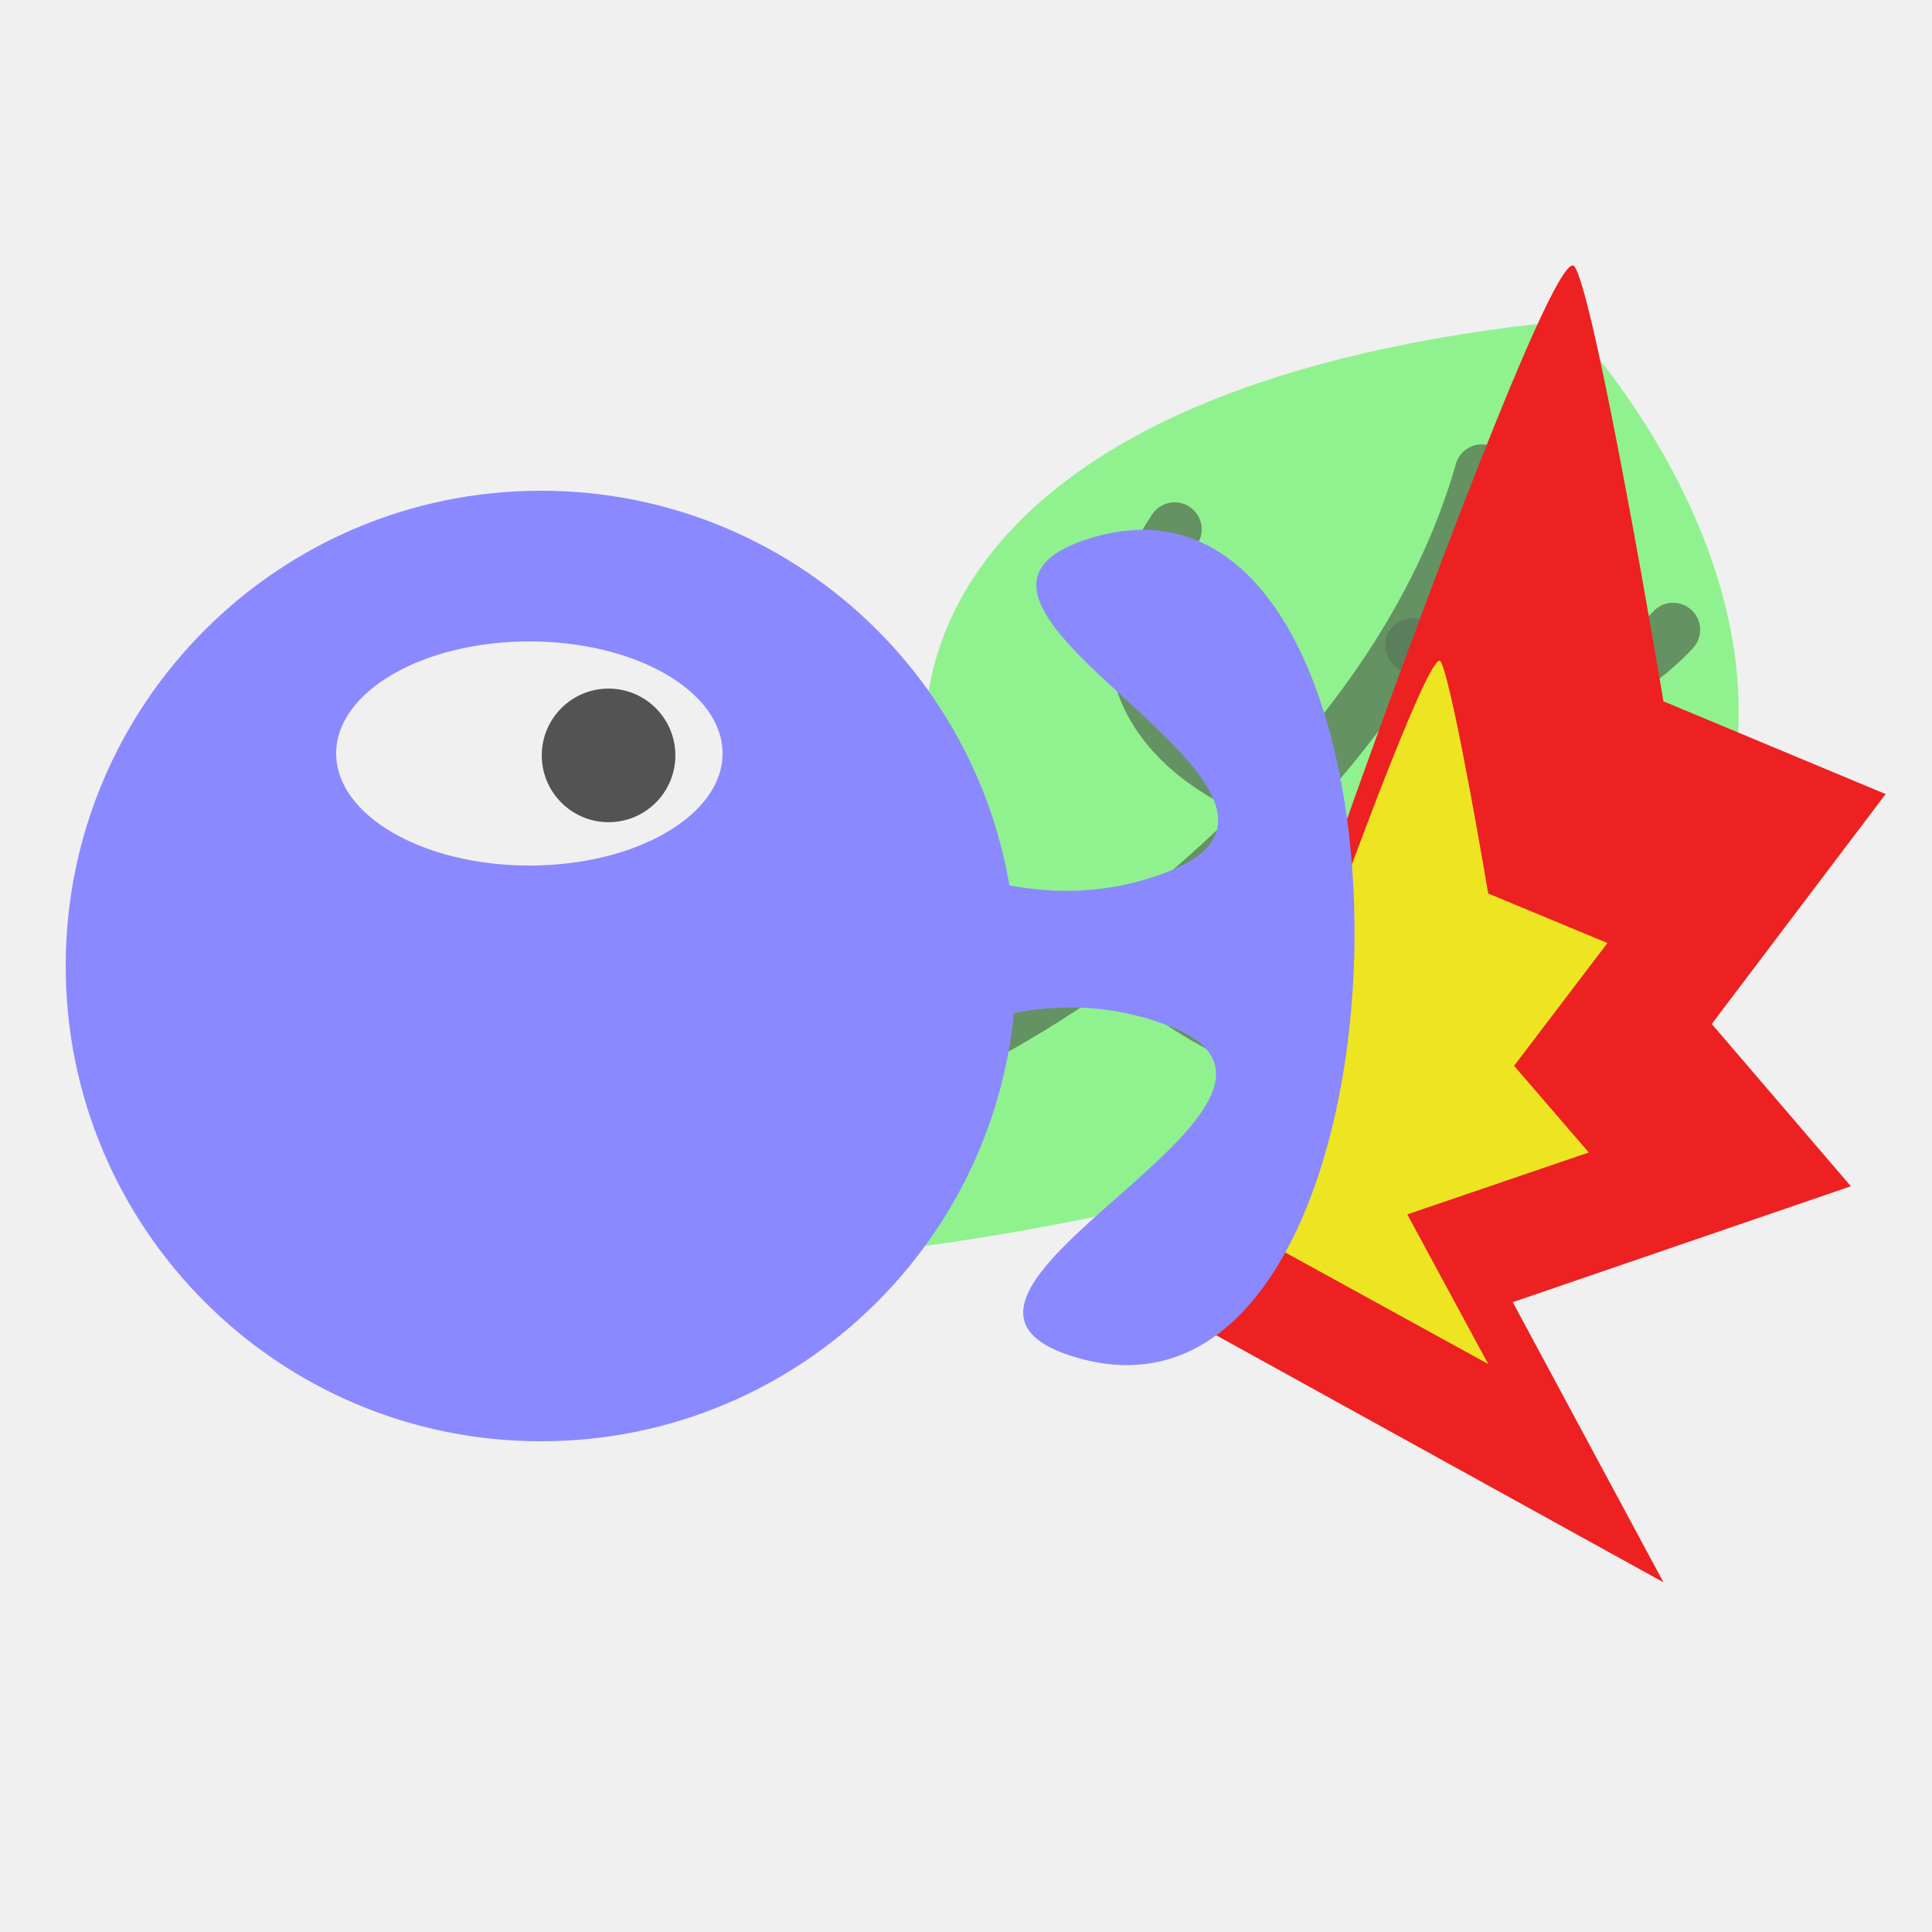
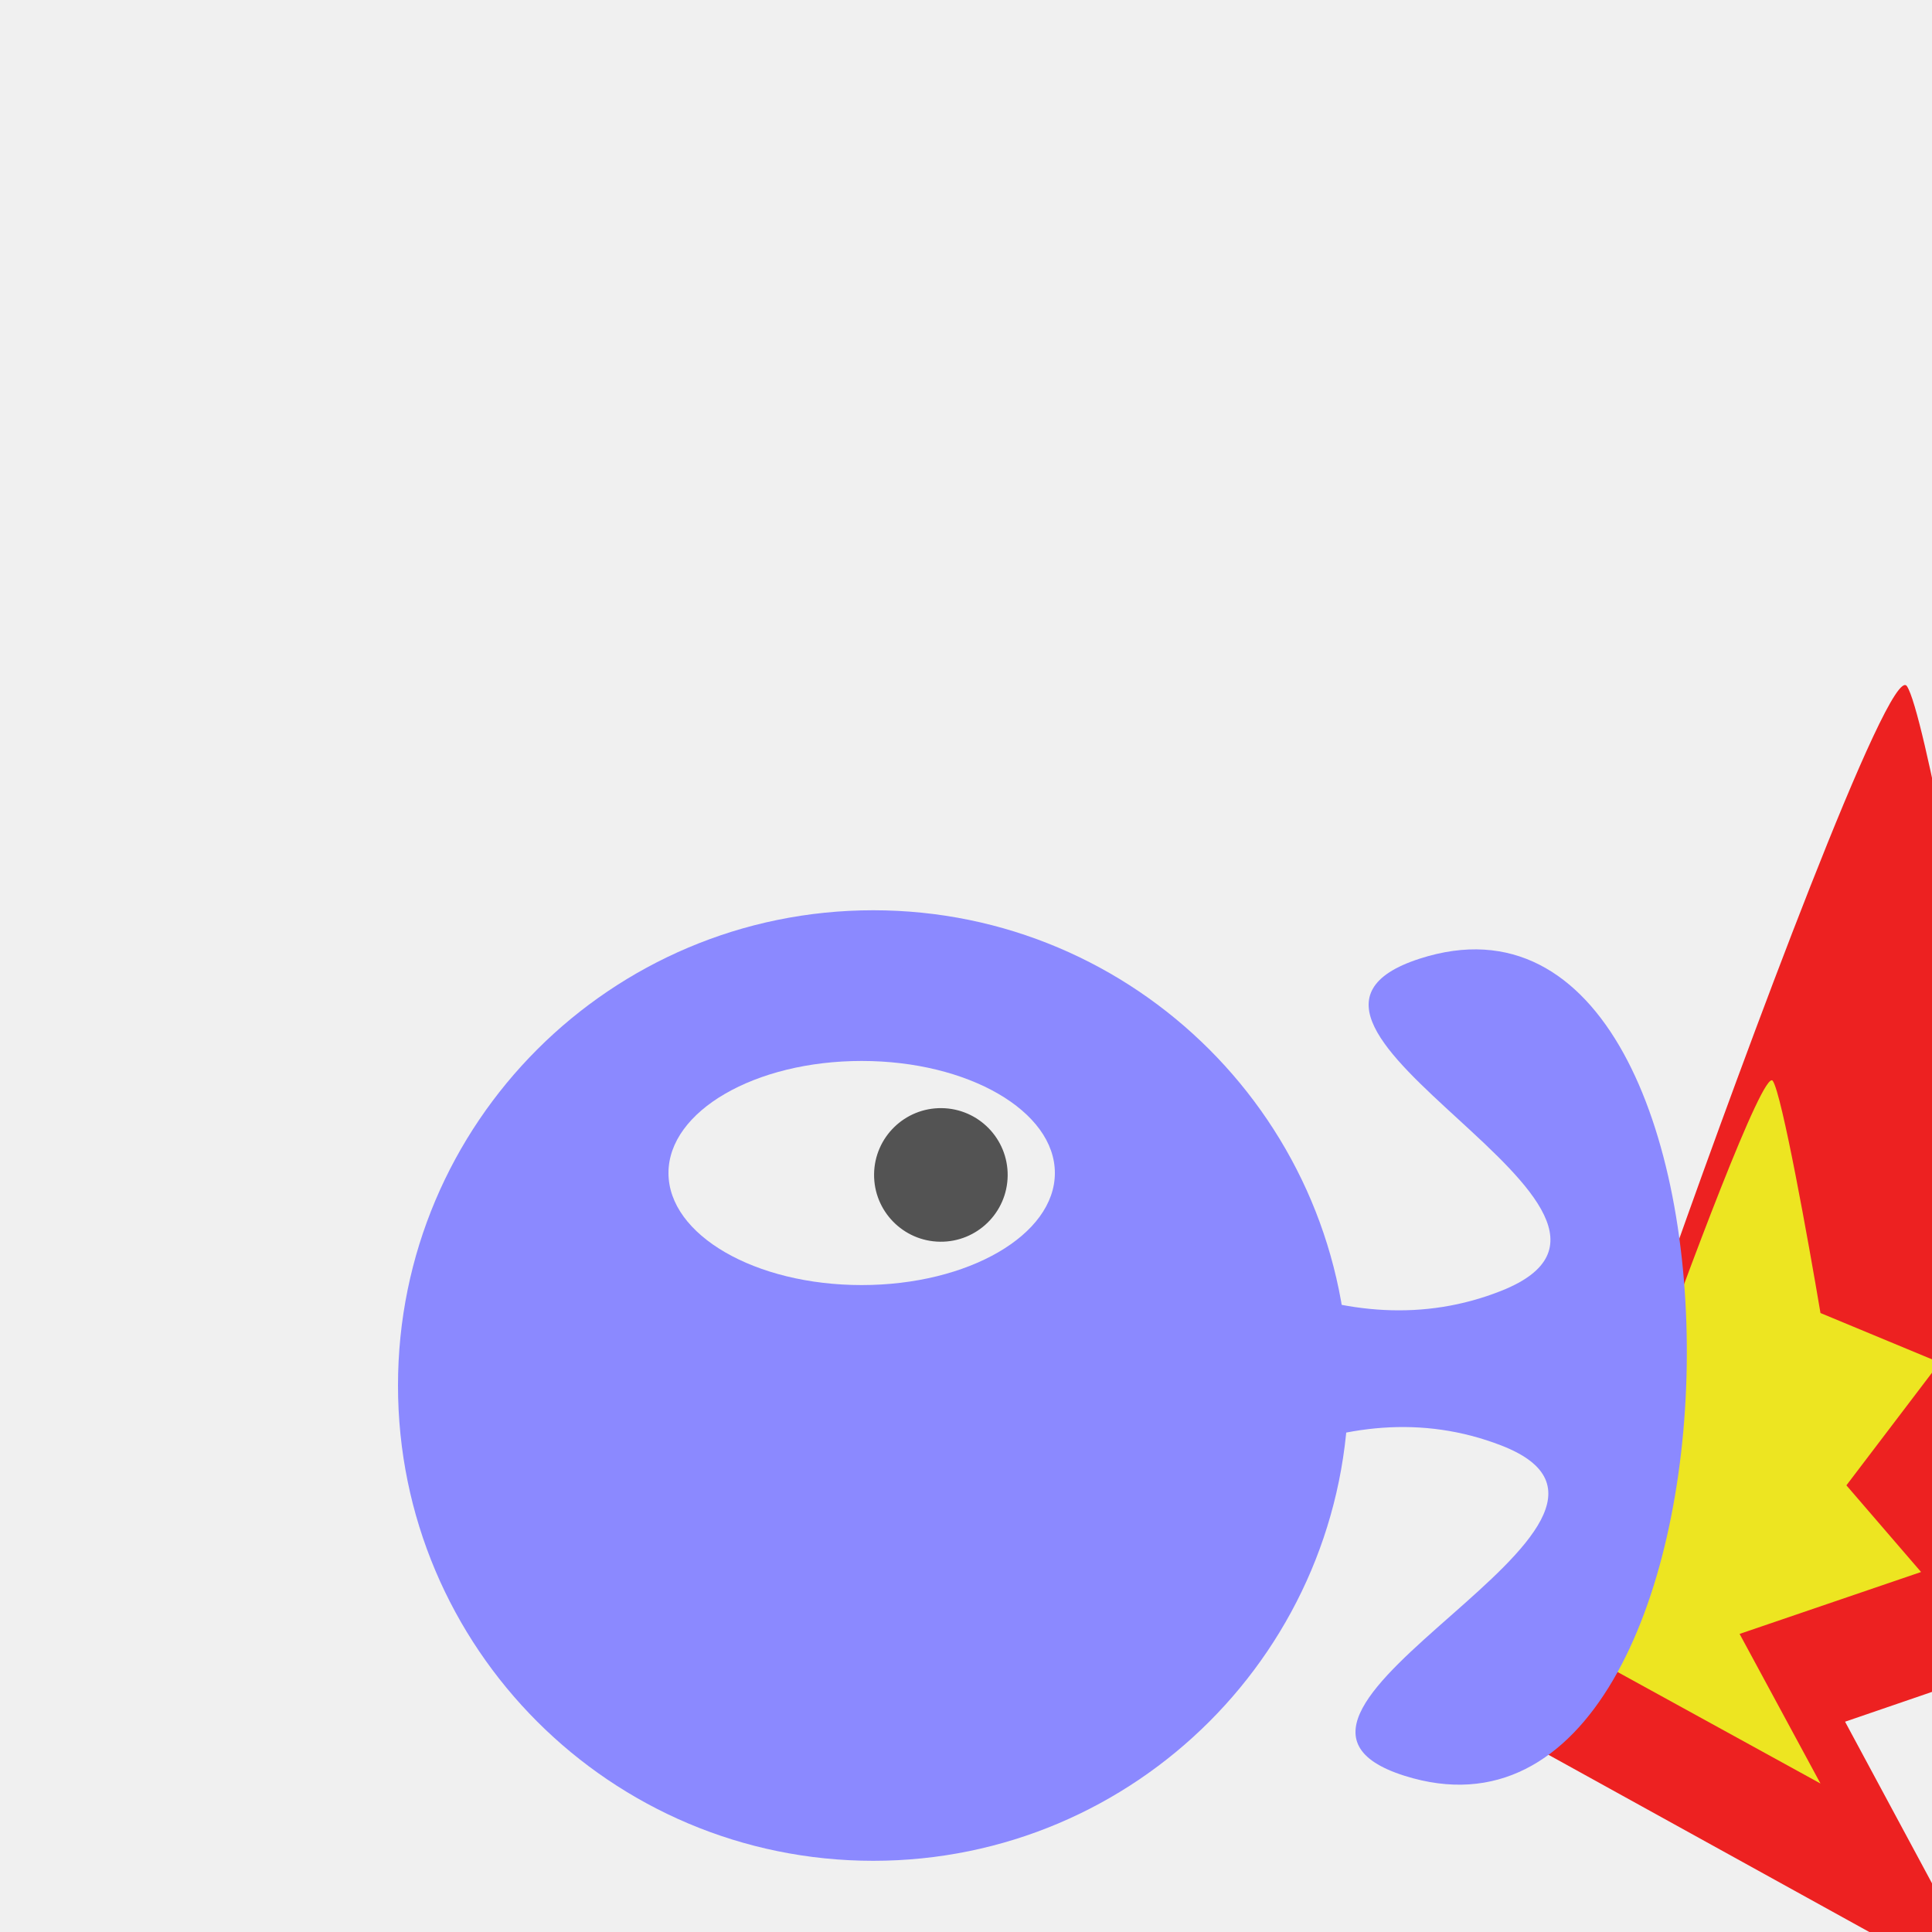
<svg xmlns="http://www.w3.org/2000/svg" width="500" height="500" viewBox="0 0 500 500" fill="none">
-   <path d="M405.5 83C249.1 98.6 231.333 172.167 242 207C125.167 261.167 -39.7 360.2 235.5 323C510.7 285.8 463.5 147.5 405.5 83Z" fill="#90F28E" />
-   <path d="M252 269C287 251.167 362.3 196.8 383.5 122" stroke="#5A7C59" stroke-opacity="0.81" stroke-width="14" stroke-linecap="round" />
-   <path d="M333.5 207.5C312.167 201.5 276.4 179 304 137" stroke="#5A7C59" stroke-opacity="0.81" stroke-width="14" stroke-linecap="round" />
-   <path d="M365.5 167C376.833 177.5 406.2 191.4 433 163" stroke="#5A7C59" stroke-opacity="0.81" stroke-width="14" stroke-linecap="round" />
-   <path d="M296 252C309.667 264.167 346.6 286 385 276" stroke="#5A7C59" stroke-opacity="0.81" stroke-width="14" stroke-linecap="round" />
-   <path d="M407.5 69C403.1 62.6 365.333 164.667 347 216.5L311 343.5L430.5 409.5L391.5 337L479 307L443 265L488 205.5L430.5 181.5C424.667 146.667 411.9 75.4 407.5 69Z" fill="#ED2121" />
-   <path d="M372.794 171.154C370.432 167.736 350.162 222.245 340.322 249.927L321 317.752L385.138 353L364.206 314.281L411.169 298.259L391.847 275.829L416 244.052L385.138 231.235C382.008 212.632 375.155 174.571 372.794 171.154Z" fill="#EDE521" />
-   <circle cx="140" cy="250" r="123" fill="#8B89FF" />
-   <path d="M302.5 225.501C221.957 257.392 137 127.502 137 127.502V371.003C137 371.003 220.456 233.786 302.5 265.501C353.369 285.165 225.49 334.59 277.5 351C372.283 380.905 376.118 109.078 281.5 139.5C228.591 156.512 354.174 205.041 302.5 225.501Z" fill="#8B89FF" />
-   <ellipse cx="137" cy="195" rx="50" ry="29" fill="#F0F0F0" />
-   <circle cx="157.497" cy="195.497" r="17.287" transform="rotate(0.701177 157.497 195.497)" fill="#535353" />
+   <g clip-path="url(#clip0_16_192)">
+     <path d="M493.5 177.574C489.1 171.174 451.333 273.24 433 325.074L397 452.074L516.5 518.074L477.5 445.574L565 415.574L529 373.574L574 314.074L516.5 290.074C510.667 255.24 497.9 183.974 493.5 177.574Z" fill="#ED2121" />
+     <path d="M458.794 279.727C456.432 276.309 436.162 330.819 426.322 358.501L407 426.326L471.138 461.574L450.206 422.855L497.169 406.833L477.847 384.403L502 352.626L471.138 339.809C468.008 321.206 461.155 283.145 458.794 279.727Z" fill="#EDE521" />
+     <circle cx="226" cy="358.574" r="123" fill="#8B89FF" />
+     <path d="M388.5 334.075C307.957 365.966 223 236.076 223 236.076V479.576C223 479.576 306.456 342.36 388.5 374.075C439.369 393.739 311.49 443.164 363.5 459.574C458.283 489.479 462.118 217.652 367.5 248.074C314.591 265.085 440.174 313.614 388.5 334.075Z" fill="#8B89FF" />
+     <ellipse cx="223" cy="303.574" rx="50" ry="29" fill="#F0F0F0" />
+     <circle cx="243.497" cy="304.07" r="17.287" transform="rotate(0.701177 243.497 304.07)" fill="#535353" />
+   </g>
+   <defs>
+     <clipPath id="clip0_16_192">
+       <rect width="500" height="500" fill="white" transform="matrix(-1 0 0 1 500 0)" />
+     </clipPath>
+   </defs>
</svg>
